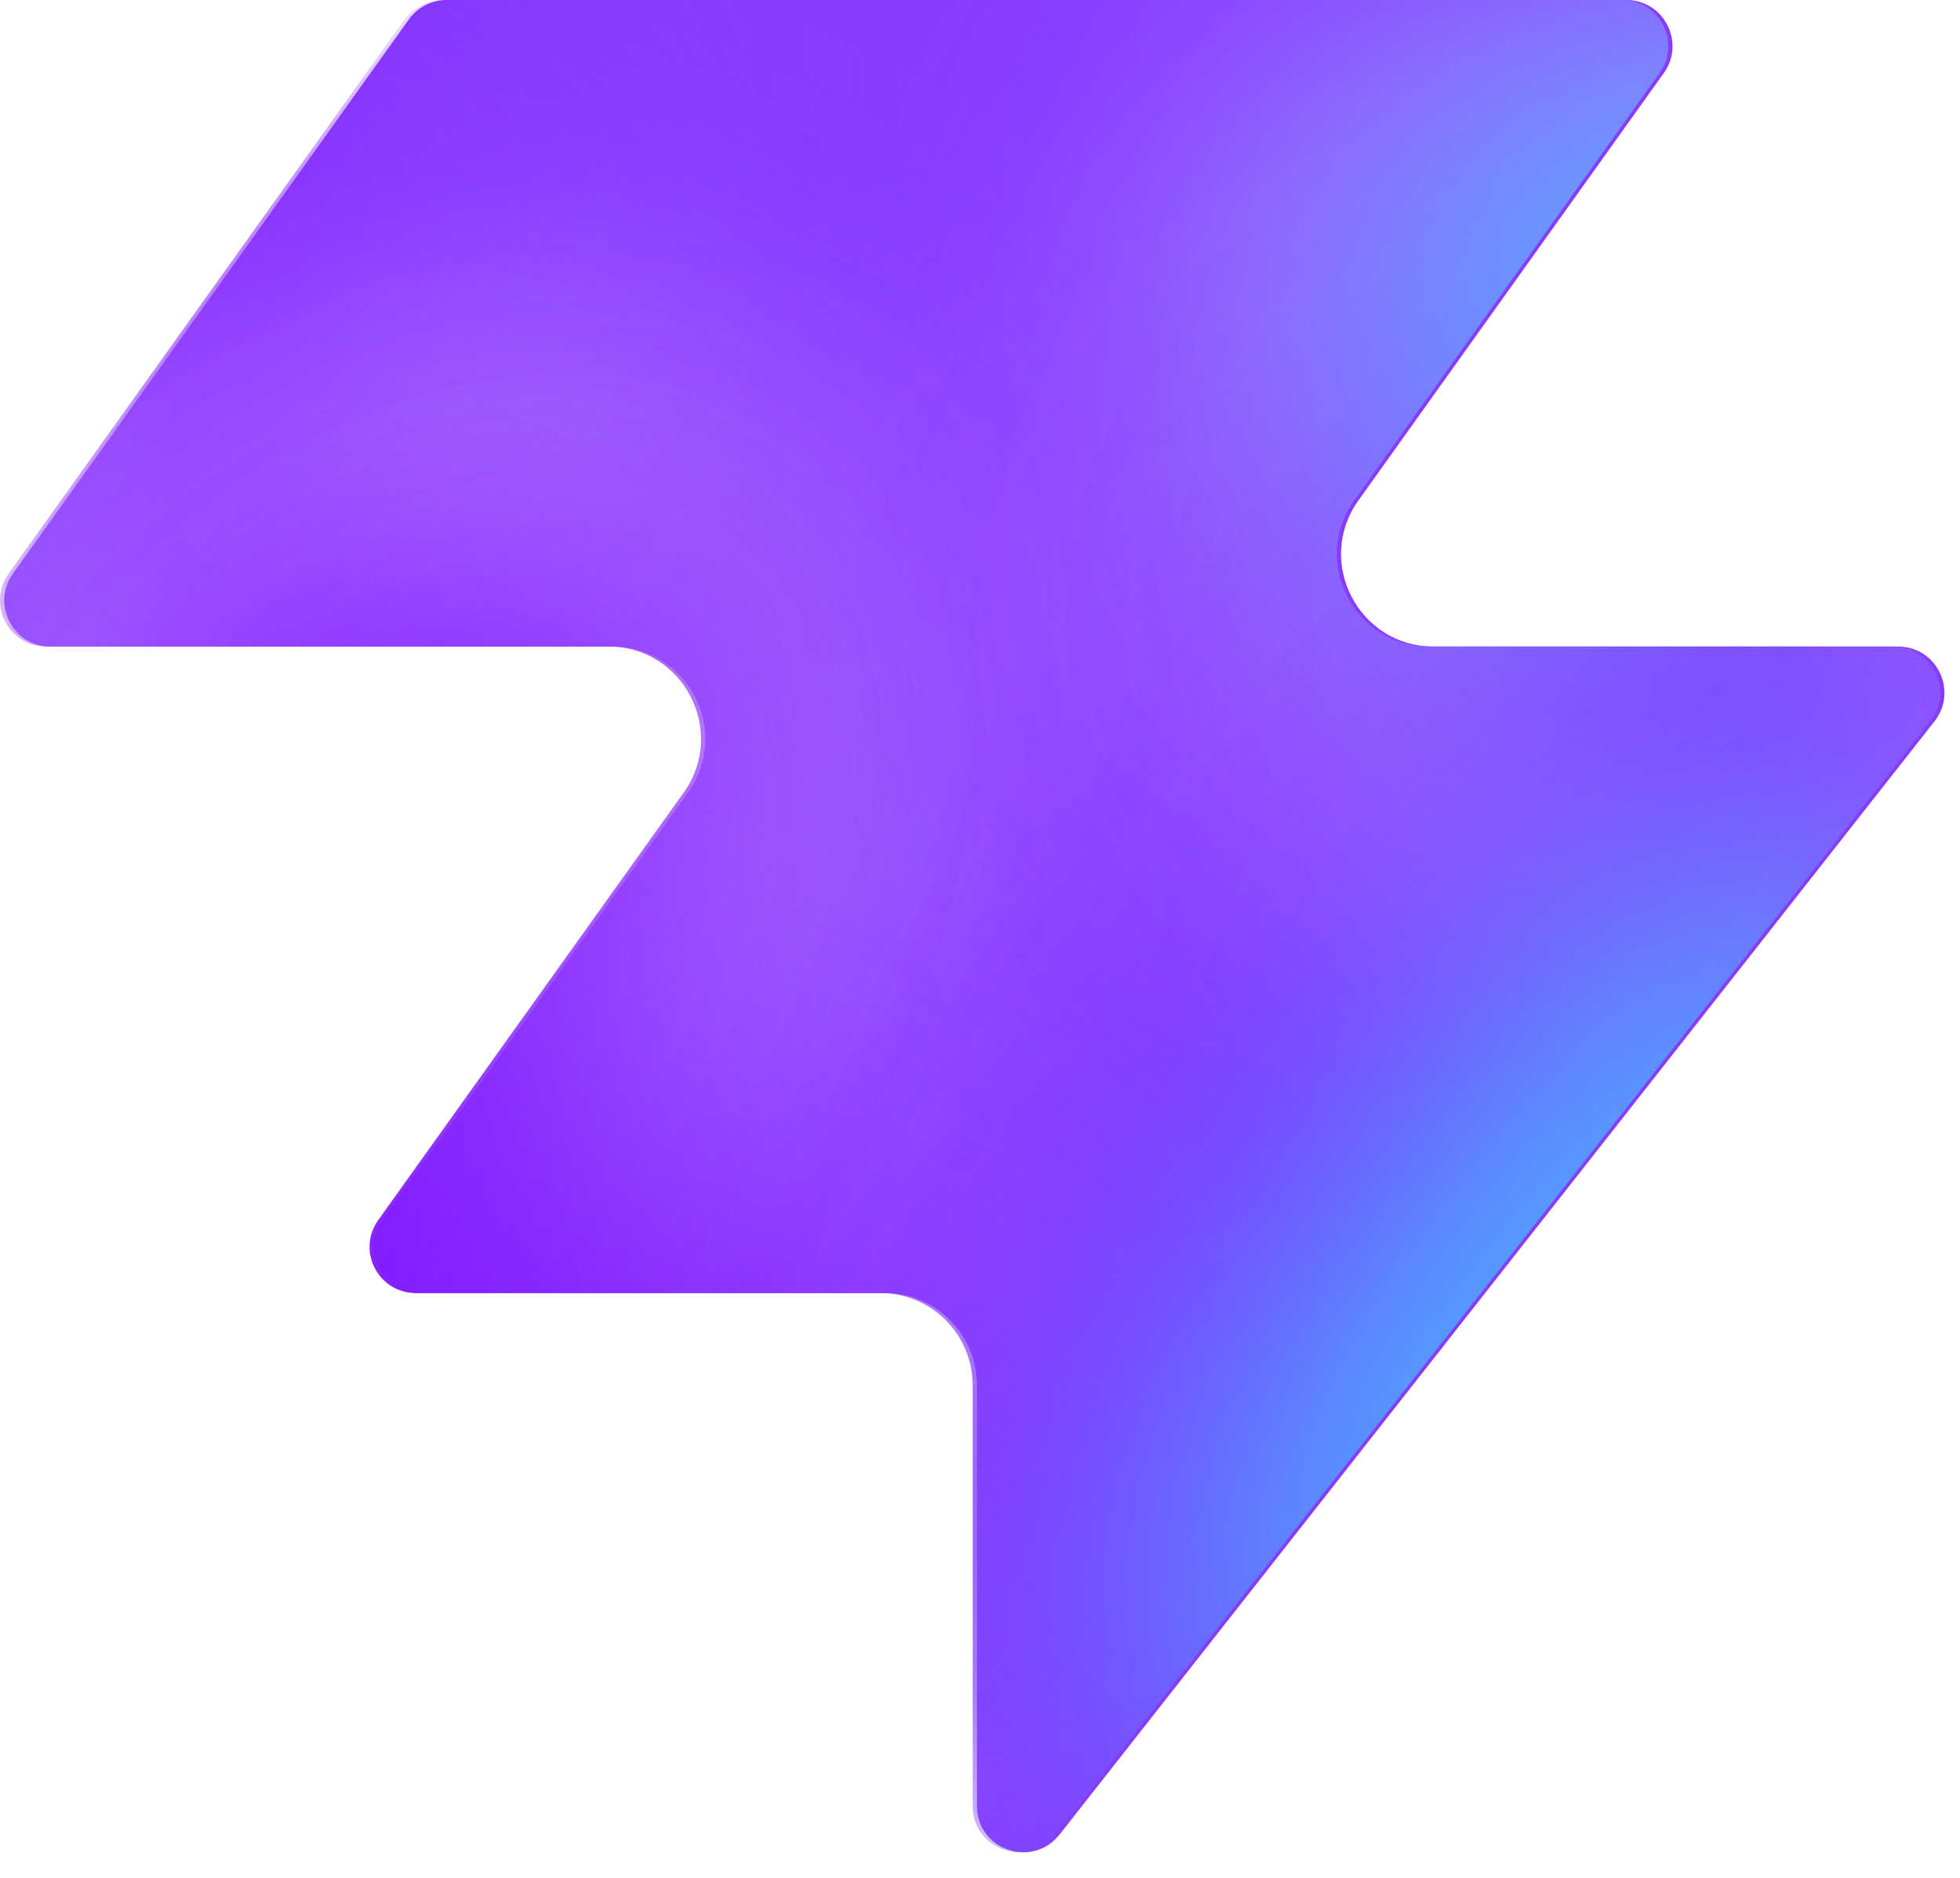
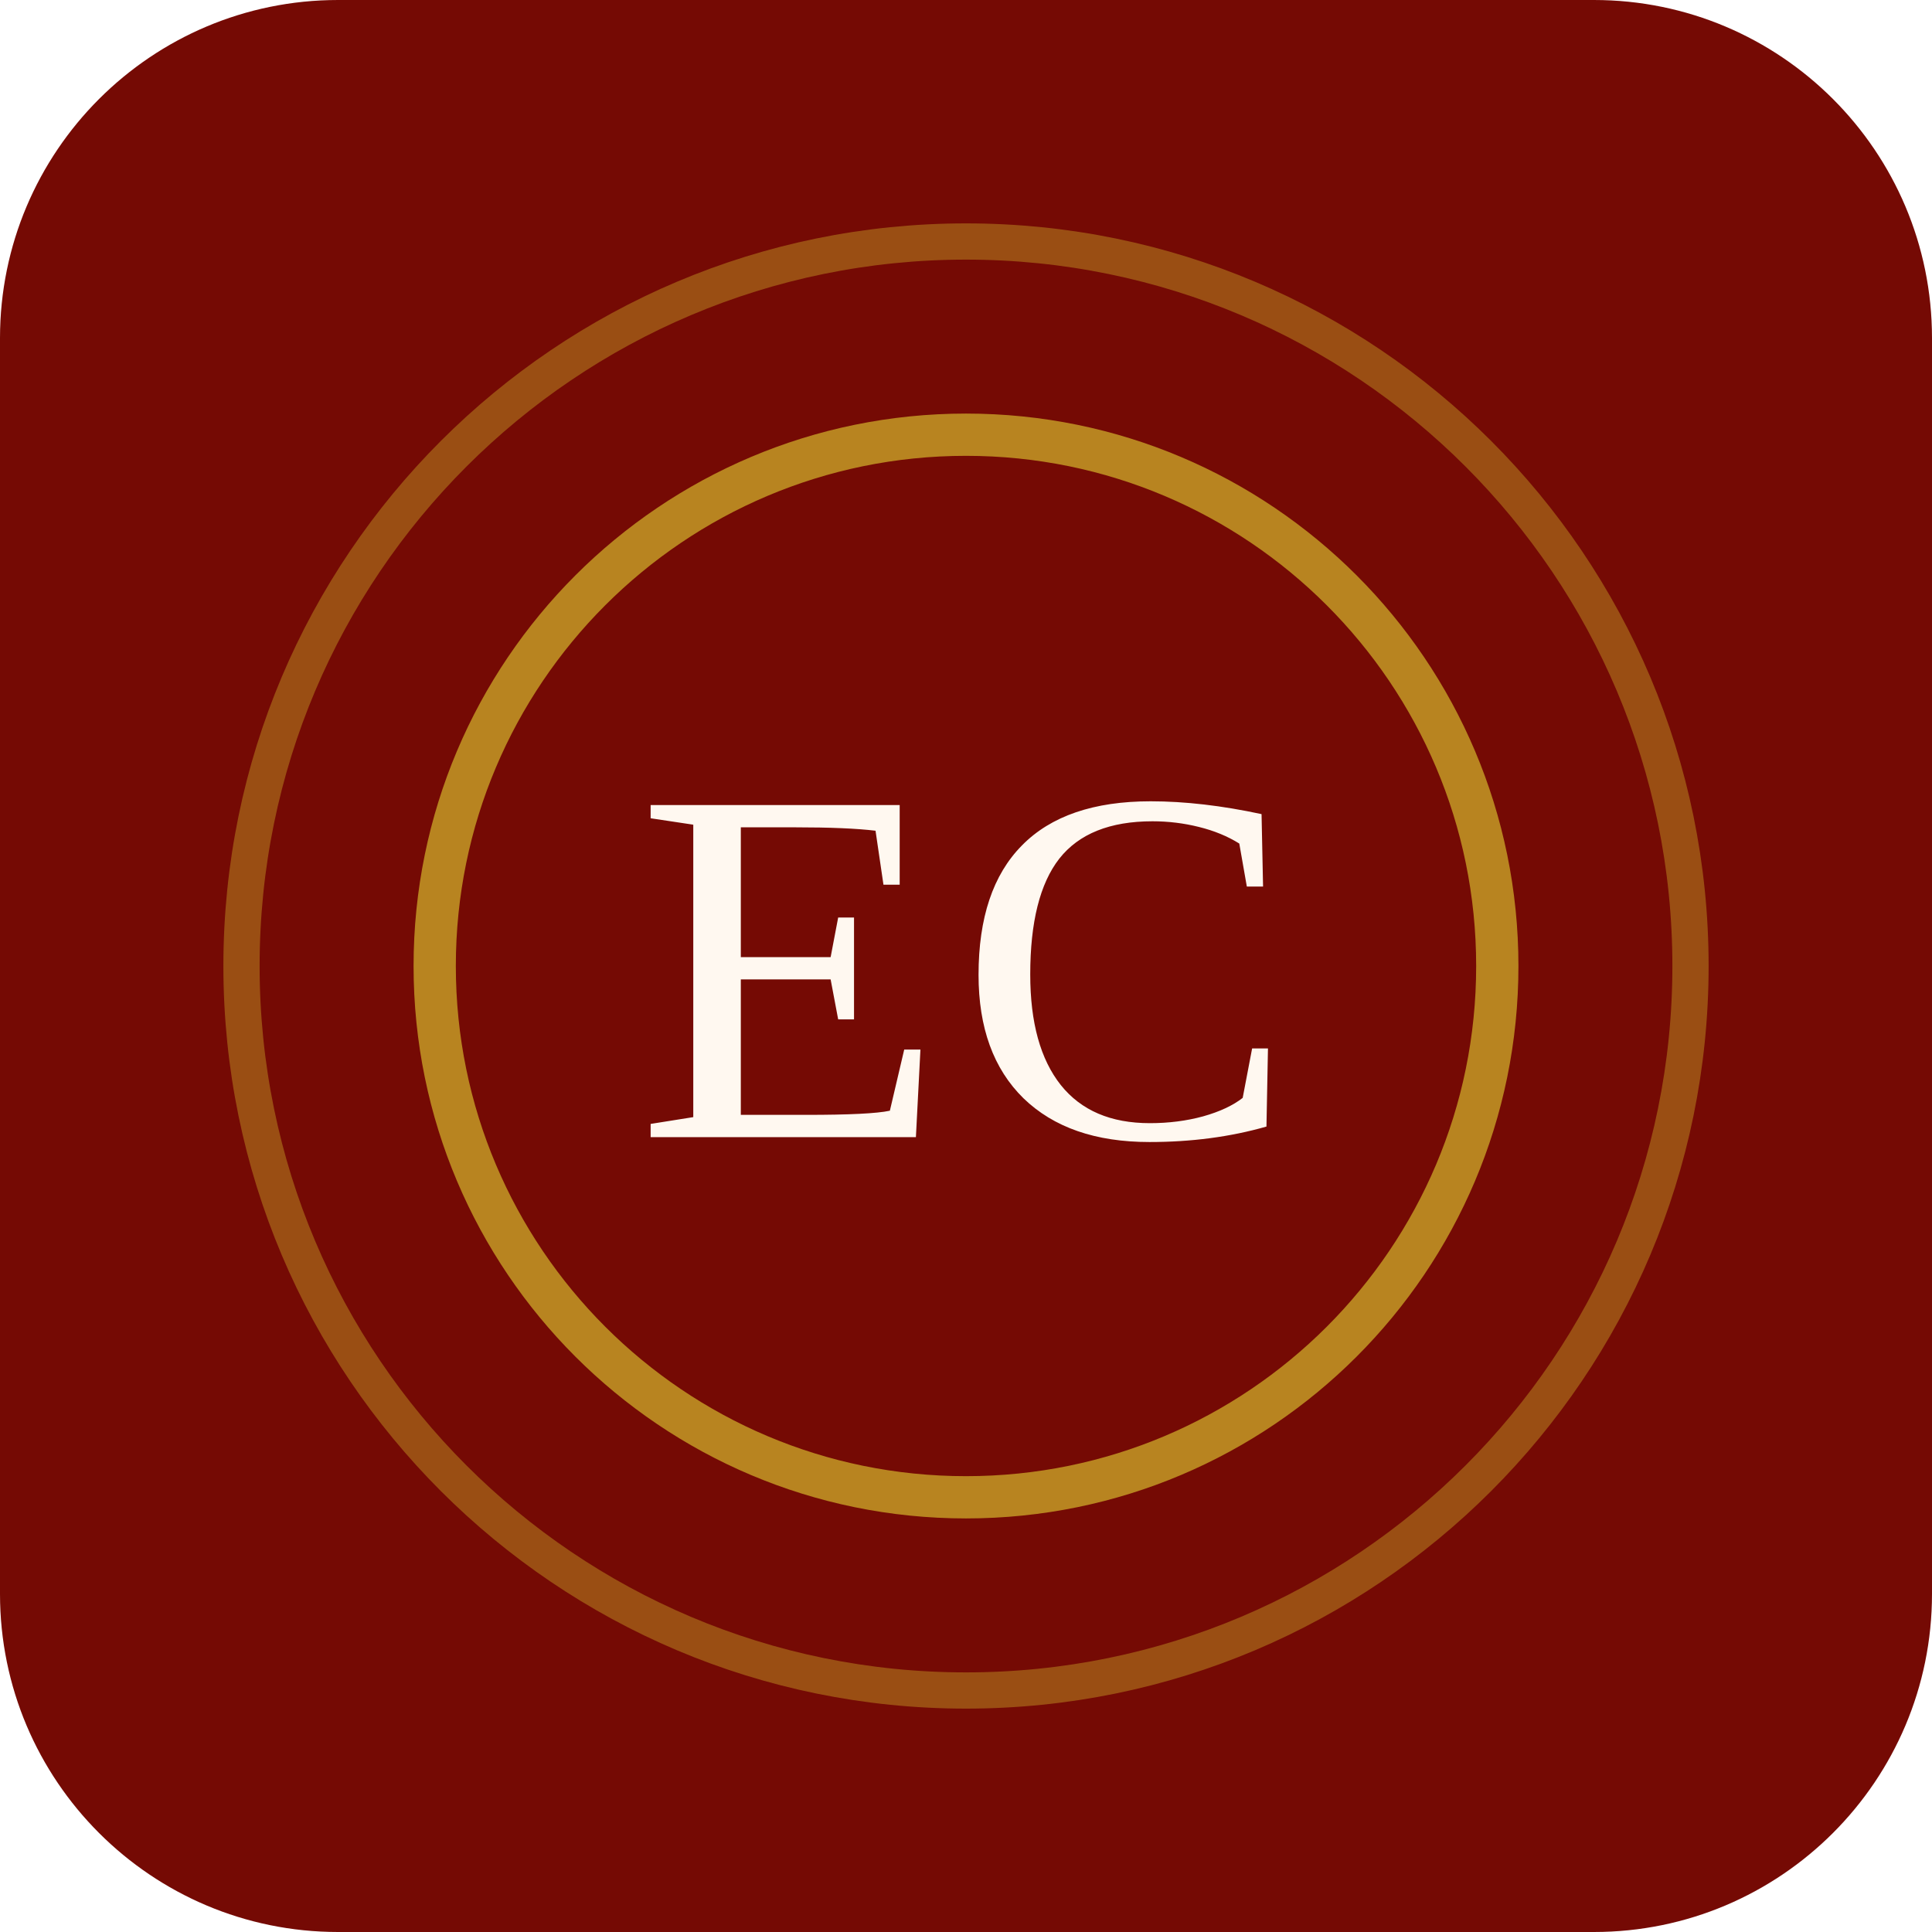
- <svg xmlns="http://www.w3.org/2000/svg" width="48" height="46" fill="none" viewBox="0 0 48 46">
-   <path fill="#863bff" d="M25.946 44.938c-.664.845-2.021.375-2.021-.698V33.937a2.26 2.26 0 0 0-2.262-2.262H10.287c-.92 0-1.456-1.04-.92-1.788l7.48-10.471c1.07-1.497 0-3.578-1.842-3.578H1.237c-.92 0-1.456-1.04-.92-1.788L10.013.474c.214-.297.556-.474.92-.474h28.894c.92 0 1.456 1.04.92 1.788l-7.48 10.471c-1.07 1.498 0 3.579 1.842 3.579h11.377c.943 0 1.473 1.088.89 1.83L25.947 44.94z" style="fill:#863bff;fill:color(display-p3 .525 .23 1);fill-opacity:1" />
-   <mask id="a" width="48" height="46" x="0" y="0" maskUnits="userSpaceOnUse" style="mask-type:alpha">
-     <path fill="#000" d="M25.842 44.938c-.664.844-2.021.375-2.021-.698V33.937a2.26 2.26 0 0 0-2.262-2.262H10.183c-.92 0-1.456-1.04-.92-1.788l7.48-10.471c1.07-1.498 0-3.579-1.842-3.579H1.133c-.92 0-1.456-1.04-.92-1.787L9.91.473c.214-.297.556-.474.92-.474h28.894c.92 0 1.456 1.04.92 1.788l-7.48 10.471c-1.07 1.498 0 3.578 1.842 3.578h11.377c.943 0 1.473 1.088.89 1.832L25.843 44.94z" style="fill:#000;fill-opacity:1" />
-   </mask>
-   <g mask="url(#a)">
-     <g filter="url(#b)">
-       <ellipse cx="5.508" cy="14.704" fill="#ede6ff" rx="5.508" ry="14.704" style="fill:#ede6ff;fill:color(display-p3 .927 .903 1);fill-opacity:1" transform="matrix(.00324 1 1 -.00324 -4.47 31.516)" />
-     </g>
-     <g filter="url(#c)">
-       <ellipse cx="10.399" cy="29.851" fill="#ede6ff" rx="10.399" ry="29.851" style="fill:#ede6ff;fill:color(display-p3 .927 .903 1);fill-opacity:1" transform="matrix(.00324 1 1 -.00324 -39.328 7.883)" />
-     </g>
-     <g filter="url(#d)">
-       <ellipse cx="5.508" cy="30.487" fill="#7e14ff" rx="5.508" ry="30.487" style="fill:#7e14ff;fill:color(display-p3 .492 .077 1);fill-opacity:1" transform="rotate(89.814 -25.913 -14.639)scale(1 -1)" />
-     </g>
-     <g filter="url(#e)">
-       <ellipse cx="5.508" cy="30.599" fill="#7e14ff" rx="5.508" ry="30.599" style="fill:#7e14ff;fill:color(display-p3 .492 .077 1);fill-opacity:1" transform="rotate(89.814 -32.644 -3.334)scale(1 -1)" />
-     </g>
-     <g filter="url(#f)">
-       <ellipse cx="5.508" cy="30.599" fill="#7e14ff" rx="5.508" ry="30.599" style="fill:#7e14ff;fill:color(display-p3 .492 .077 1);fill-opacity:1" transform="matrix(.00324 1 1 -.00324 -34.34 30.47)" />
-     </g>
-     <g filter="url(#g)">
-       <ellipse cx="14.072" cy="22.078" fill="#ede6ff" rx="14.072" ry="22.078" style="fill:#ede6ff;fill:color(display-p3 .927 .903 1);fill-opacity:1" transform="rotate(93.35 24.506 48.493)scale(-1 1)" />
-     </g>
-     <g filter="url(#h)">
-       <ellipse cx="3.47" cy="21.501" fill="#7e14ff" rx="3.47" ry="21.501" style="fill:#7e14ff;fill:color(display-p3 .492 .077 1);fill-opacity:1" transform="rotate(89.009 28.708 47.59)scale(-1 1)" />
-     </g>
-     <g filter="url(#i)">
-       <ellipse cx="3.47" cy="21.501" fill="#7e14ff" rx="3.47" ry="21.501" style="fill:#7e14ff;fill:color(display-p3 .492 .077 1);fill-opacity:1" transform="rotate(89.009 28.708 47.59)scale(-1 1)" />
-     </g>
-     <g filter="url(#j)">
-       <ellipse cx=".387" cy="8.972" fill="#7e14ff" rx="4.407" ry="29.108" style="fill:#7e14ff;fill:color(display-p3 .492 .077 1);fill-opacity:1" transform="rotate(39.51 .387 8.972)" />
-     </g>
-     <g filter="url(#k)">
-       <ellipse cx="47.523" cy="-6.092" fill="#7e14ff" rx="4.407" ry="29.108" style="fill:#7e14ff;fill:color(display-p3 .492 .077 1);fill-opacity:1" transform="rotate(37.892 47.523 -6.092)" />
-     </g>
-     <g filter="url(#l)">
-       <ellipse cx="41.412" cy="6.333" fill="#47bfff" rx="5.971" ry="9.665" style="fill:#47bfff;fill:color(display-p3 .28 .748 1);fill-opacity:1" transform="rotate(37.892 41.412 6.333)" />
-     </g>
-     <g filter="url(#m)">
-       <ellipse cx="-1.879" cy="38.332" fill="#7e14ff" rx="4.407" ry="29.108" style="fill:#7e14ff;fill:color(display-p3 .492 .077 1);fill-opacity:1" transform="rotate(37.892 -1.88 38.332)" />
-     </g>
-     <g filter="url(#n)">
-       <ellipse cx="-1.879" cy="38.332" fill="#7e14ff" rx="4.407" ry="29.108" style="fill:#7e14ff;fill:color(display-p3 .492 .077 1);fill-opacity:1" transform="rotate(37.892 -1.88 38.332)" />
-     </g>
-     <g filter="url(#o)">
-       <ellipse cx="35.651" cy="29.907" fill="#7e14ff" rx="4.407" ry="29.108" style="fill:#7e14ff;fill:color(display-p3 .492 .077 1);fill-opacity:1" transform="rotate(37.892 35.651 29.907)" />
-     </g>
-     <g filter="url(#p)">
-       <ellipse cx="38.418" cy="32.4" fill="#47bfff" rx="5.971" ry="15.297" style="fill:#47bfff;fill:color(display-p3 .28 .748 1);fill-opacity:1" transform="rotate(37.892 38.418 32.4)" />
-     </g>
-   </g>
-   <defs>
-     <filter id="b" width="60.045" height="41.654" x="-19.77" y="16.149" color-interpolation-filters="sRGB" filterUnits="userSpaceOnUse">
-       <feFlood flood-opacity="0" result="BackgroundImageFix" />
-       <feBlend in="SourceGraphic" in2="BackgroundImageFix" result="shape" />
-       <feGaussianBlur result="effect1_foregroundBlur_2002_17158" stdDeviation="7.659" />
-     </filter>
-     <filter id="c" width="90.34" height="51.437" x="-54.613" y="-7.533" color-interpolation-filters="sRGB" filterUnits="userSpaceOnUse">
-       <feFlood flood-opacity="0" result="BackgroundImageFix" />
-       <feBlend in="SourceGraphic" in2="BackgroundImageFix" result="shape" />
-       <feGaussianBlur result="effect1_foregroundBlur_2002_17158" stdDeviation="7.659" />
-     </filter>
-     <filter id="d" width="79.355" height="29.4" x="-49.64" y="2.03" color-interpolation-filters="sRGB" filterUnits="userSpaceOnUse">
-       <feFlood flood-opacity="0" result="BackgroundImageFix" />
-       <feBlend in="SourceGraphic" in2="BackgroundImageFix" result="shape" />
-       <feGaussianBlur result="effect1_foregroundBlur_2002_17158" stdDeviation="4.596" />
-     </filter>
-     <filter id="e" width="79.579" height="29.4" x="-45.045" y="20.029" color-interpolation-filters="sRGB" filterUnits="userSpaceOnUse">
-       <feFlood flood-opacity="0" result="BackgroundImageFix" />
-       <feBlend in="SourceGraphic" in2="BackgroundImageFix" result="shape" />
-       <feGaussianBlur result="effect1_foregroundBlur_2002_17158" stdDeviation="4.596" />
-     </filter>
-     <filter id="f" width="79.579" height="29.4" x="-43.513" y="21.178" color-interpolation-filters="sRGB" filterUnits="userSpaceOnUse">
-       <feFlood flood-opacity="0" result="BackgroundImageFix" />
-       <feBlend in="SourceGraphic" in2="BackgroundImageFix" result="shape" />
-       <feGaussianBlur result="effect1_foregroundBlur_2002_17158" stdDeviation="4.596" />
-     </filter>
-     <filter id="g" width="74.749" height="58.852" x="15.756" y="-17.901" color-interpolation-filters="sRGB" filterUnits="userSpaceOnUse">
-       <feFlood flood-opacity="0" result="BackgroundImageFix" />
-       <feBlend in="SourceGraphic" in2="BackgroundImageFix" result="shape" />
-       <feGaussianBlur result="effect1_foregroundBlur_2002_17158" stdDeviation="7.659" />
-     </filter>
-     <filter id="h" width="61.377" height="25.362" x="23.548" y="2.284" color-interpolation-filters="sRGB" filterUnits="userSpaceOnUse">
-       <feFlood flood-opacity="0" result="BackgroundImageFix" />
-       <feBlend in="SourceGraphic" in2="BackgroundImageFix" result="shape" />
-       <feGaussianBlur result="effect1_foregroundBlur_2002_17158" stdDeviation="4.596" />
-     </filter>
-     <filter id="i" width="61.377" height="25.362" x="23.548" y="2.284" color-interpolation-filters="sRGB" filterUnits="userSpaceOnUse">
-       <feFlood flood-opacity="0" result="BackgroundImageFix" />
-       <feBlend in="SourceGraphic" in2="BackgroundImageFix" result="shape" />
-       <feGaussianBlur result="effect1_foregroundBlur_2002_17158" stdDeviation="4.596" />
-     </filter>
-     <filter id="j" width="56.045" height="63.649" x="-27.636" y="-22.853" color-interpolation-filters="sRGB" filterUnits="userSpaceOnUse">
-       <feFlood flood-opacity="0" result="BackgroundImageFix" />
-       <feBlend in="SourceGraphic" in2="BackgroundImageFix" result="shape" />
-       <feGaussianBlur result="effect1_foregroundBlur_2002_17158" stdDeviation="4.596" />
-     </filter>
-     <filter id="k" width="54.814" height="64.646" x="20.116" y="-38.415" color-interpolation-filters="sRGB" filterUnits="userSpaceOnUse">
-       <feFlood flood-opacity="0" result="BackgroundImageFix" />
-       <feBlend in="SourceGraphic" in2="BackgroundImageFix" result="shape" />
-       <feGaussianBlur result="effect1_foregroundBlur_2002_17158" stdDeviation="4.596" />
-     </filter>
-     <filter id="l" width="33.541" height="35.313" x="24.641" y="-11.323" color-interpolation-filters="sRGB" filterUnits="userSpaceOnUse">
-       <feFlood flood-opacity="0" result="BackgroundImageFix" />
-       <feBlend in="SourceGraphic" in2="BackgroundImageFix" result="shape" />
-       <feGaussianBlur result="effect1_foregroundBlur_2002_17158" stdDeviation="4.596" />
-     </filter>
-     <filter id="m" width="54.814" height="64.646" x="-29.286" y="6.009" color-interpolation-filters="sRGB" filterUnits="userSpaceOnUse">
-       <feFlood flood-opacity="0" result="BackgroundImageFix" />
-       <feBlend in="SourceGraphic" in2="BackgroundImageFix" result="shape" />
-       <feGaussianBlur result="effect1_foregroundBlur_2002_17158" stdDeviation="4.596" />
-     </filter>
-     <filter id="n" width="54.814" height="64.646" x="-29.286" y="6.009" color-interpolation-filters="sRGB" filterUnits="userSpaceOnUse">
-       <feFlood flood-opacity="0" result="BackgroundImageFix" />
-       <feBlend in="SourceGraphic" in2="BackgroundImageFix" result="shape" />
-       <feGaussianBlur result="effect1_foregroundBlur_2002_17158" stdDeviation="4.596" />
-     </filter>
-     <filter id="o" width="54.814" height="64.646" x="8.244" y="-2.416" color-interpolation-filters="sRGB" filterUnits="userSpaceOnUse">
-       <feFlood flood-opacity="0" result="BackgroundImageFix" />
-       <feBlend in="SourceGraphic" in2="BackgroundImageFix" result="shape" />
-       <feGaussianBlur result="effect1_foregroundBlur_2002_17158" stdDeviation="4.596" />
-     </filter>
-     <filter id="p" width="39.409" height="43.623" x="18.713" y="10.588" color-interpolation-filters="sRGB" filterUnits="userSpaceOnUse">
-       <feFlood flood-opacity="0" result="BackgroundImageFix" />
-       <feBlend in="SourceGraphic" in2="BackgroundImageFix" result="shape" />
-       <feGaussianBlur result="effect1_foregroundBlur_2002_17158" stdDeviation="4.596" />
-     </filter>
-   </defs>
+ <svg xmlns="http://www.w3.org/2000/svg" viewBox="0 0 80 80" width="80" height="80">
+   <rect width="80" height="80" rx="14" fill="#750A04" />
+   <circle cx="40" cy="40" r="30" fill="none" stroke="#C9A227" stroke-opacity="0.45" stroke-width="1.5" />
+   <circle cx="40" cy="40" r="22" fill="none" stroke="#C9A227" stroke-opacity="0.8" stroke-width="1.75" />
+   <text x="40" y="40" text-anchor="middle" dominant-baseline="central" fill="#FFF8F0" font-family="Georgia, 'Times New Roman', serif" font-size="21" font-weight="500" letter-spacing="0.5">EC</text>
</svg>
